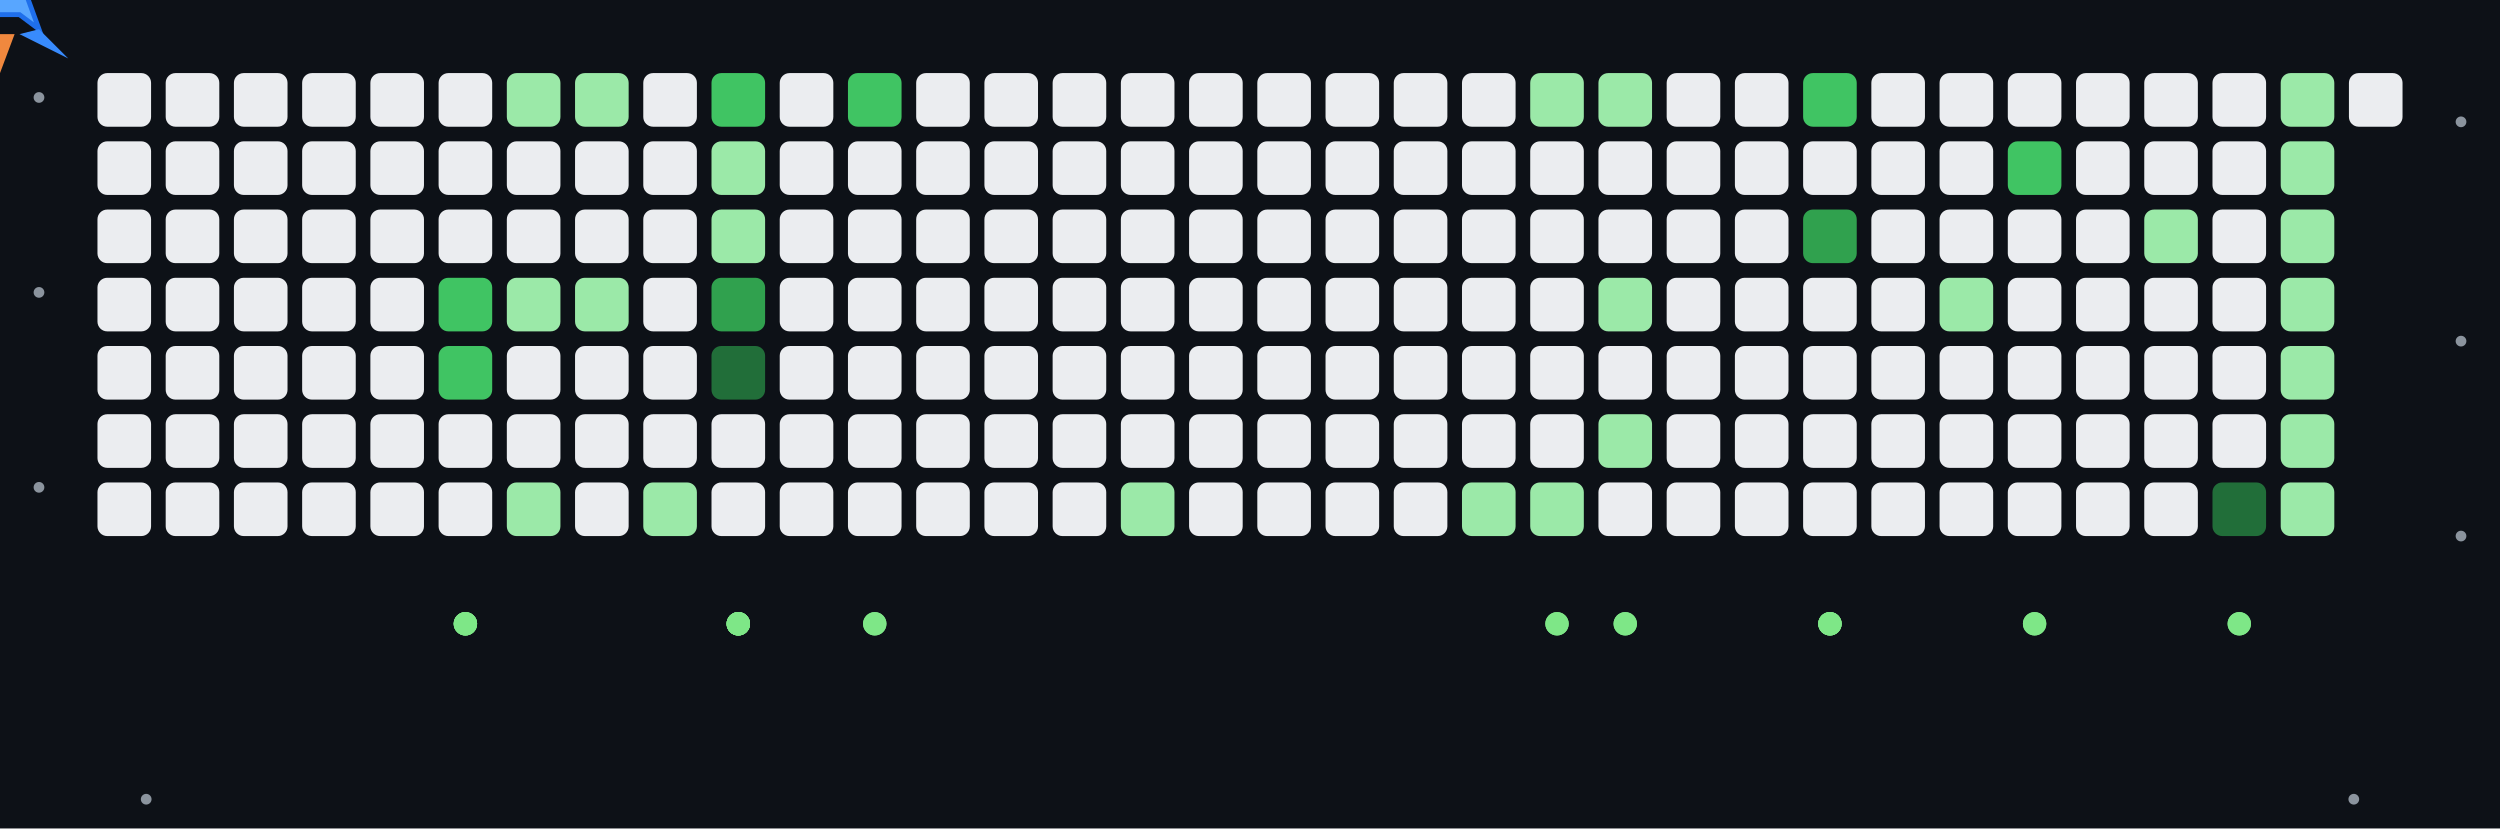
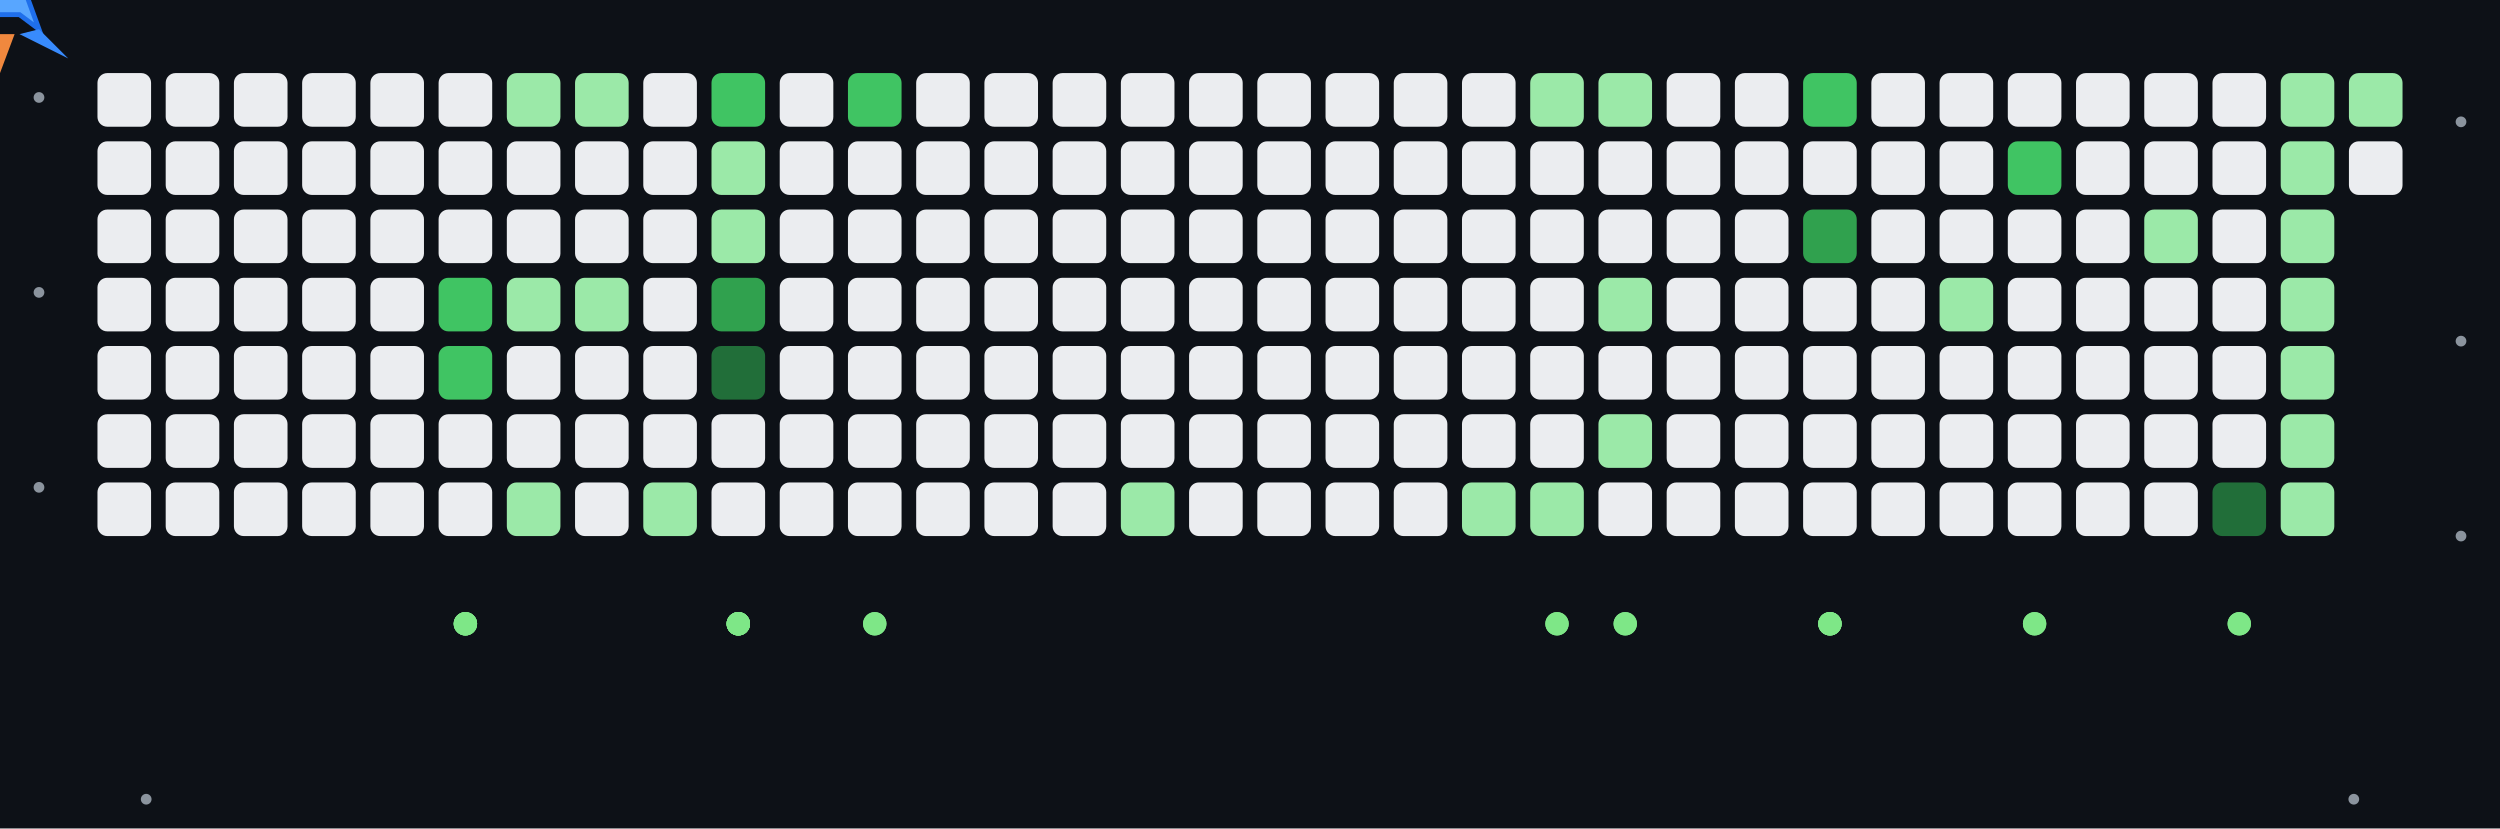
<svg xmlns="http://www.w3.org/2000/svg" viewBox="0 0 513 170">
  <rect x="0" y="0" width="513" height="170" fill="#0d1117" />
  <circle cx="8" cy="20" r="1.1" fill="#8b949e">
    <animate attributeName="opacity" values="0.2;1;0.2" dur="1.2s" repeatCount="indefinite" />
  </circle>
  <circle cx="8" cy="60" r="1.1" fill="#8b949e">
    <animate attributeName="opacity" values="0.2;1;0.2" dur="1.6s" repeatCount="indefinite" />
  </circle>
  <circle cx="8" cy="100" r="1.1" fill="#8b949e">
    <animate attributeName="opacity" values="0.2;1;0.2" dur="2s" repeatCount="indefinite" />
  </circle>
  <circle cx="505" cy="25" r="1.1" fill="#8b949e">
    <animate attributeName="opacity" values="0.2;1;0.2" dur="1.2s" repeatCount="indefinite" />
  </circle>
  <circle cx="505" cy="70" r="1.1" fill="#8b949e">
    <animate attributeName="opacity" values="0.2;1;0.2" dur="1.6s" repeatCount="indefinite" />
  </circle>
  <circle cx="505" cy="110" r="1.1" fill="#8b949e">
    <animate attributeName="opacity" values="0.2;1;0.2" dur="2s" repeatCount="indefinite" />
  </circle>
  <circle cx="30" cy="164" r="1.1" fill="#8b949e">
    <animate attributeName="opacity" values="0.2;1;0.2" dur="1.2s" repeatCount="indefinite" />
  </circle>
  <circle cx="483" cy="164" r="1.1" fill="#8b949e">
    <animate attributeName="opacity" values="0.2;1;0.2" dur="1.6s" repeatCount="indefinite" />
  </circle>
  <g id="grid">
    <rect x="20.00" y="15.00" width="11" height="11" rx="2" ry="2" fill="#ebedf0" />
    <rect x="20.00" y="29.00" width="11" height="11" rx="2" ry="2" fill="#ebedf0" />
    <rect x="20.00" y="43.00" width="11" height="11" rx="2" ry="2" fill="#ebedf0" />
    <rect x="20.00" y="57.00" width="11" height="11" rx="2" ry="2" fill="#ebedf0" />
    <rect x="20.00" y="71.00" width="11" height="11" rx="2" ry="2" fill="#ebedf0" />
    <rect x="20.00" y="85.00" width="11" height="11" rx="2" ry="2" fill="#ebedf0" />
    <rect x="20.00" y="99.00" width="11" height="11" rx="2" ry="2" fill="#ebedf0" />
    <rect x="34.00" y="15.00" width="11" height="11" rx="2" ry="2" fill="#ebedf0" />
    <rect x="34.00" y="29.00" width="11" height="11" rx="2" ry="2" fill="#ebedf0" />
    <rect x="34.00" y="43.00" width="11" height="11" rx="2" ry="2" fill="#ebedf0" />
    <rect x="34.00" y="57.00" width="11" height="11" rx="2" ry="2" fill="#ebedf0" />
    <rect x="34.00" y="71.00" width="11" height="11" rx="2" ry="2" fill="#ebedf0" />
    <rect x="34.00" y="85.00" width="11" height="11" rx="2" ry="2" fill="#ebedf0" />
    <rect x="34.00" y="99.00" width="11" height="11" rx="2" ry="2" fill="#ebedf0" />
    <rect x="48.00" y="15.00" width="11" height="11" rx="2" ry="2" fill="#ebedf0" />
    <rect x="48.00" y="29.00" width="11" height="11" rx="2" ry="2" fill="#ebedf0" />
    <rect x="48.00" y="43.00" width="11" height="11" rx="2" ry="2" fill="#ebedf0" />
    <rect x="48.00" y="57.00" width="11" height="11" rx="2" ry="2" fill="#ebedf0" />
    <rect x="48.00" y="71.00" width="11" height="11" rx="2" ry="2" fill="#ebedf0" />
    <rect x="48.00" y="85.00" width="11" height="11" rx="2" ry="2" fill="#ebedf0" />
    <rect x="48.00" y="99.00" width="11" height="11" rx="2" ry="2" fill="#ebedf0" />
    <rect x="62.00" y="15.00" width="11" height="11" rx="2" ry="2" fill="#ebedf0" />
    <rect x="62.00" y="29.00" width="11" height="11" rx="2" ry="2" fill="#ebedf0" />
    <rect x="62.00" y="43.00" width="11" height="11" rx="2" ry="2" fill="#ebedf0" />
    <rect x="62.00" y="57.00" width="11" height="11" rx="2" ry="2" fill="#ebedf0" />
    <rect x="62.00" y="71.00" width="11" height="11" rx="2" ry="2" fill="#ebedf0" />
    <rect x="62.00" y="85.00" width="11" height="11" rx="2" ry="2" fill="#ebedf0" />
    <rect x="62.00" y="99.00" width="11" height="11" rx="2" ry="2" fill="#ebedf0" />
    <rect x="76.00" y="15.00" width="11" height="11" rx="2" ry="2" fill="#ebedf0" />
    <rect x="76.00" y="29.00" width="11" height="11" rx="2" ry="2" fill="#ebedf0" />
    <rect x="76.00" y="43.00" width="11" height="11" rx="2" ry="2" fill="#ebedf0" />
    <rect x="76.00" y="57.00" width="11" height="11" rx="2" ry="2" fill="#ebedf0" />
    <rect x="76.00" y="71.00" width="11" height="11" rx="2" ry="2" fill="#ebedf0" />
    <rect x="76.00" y="85.00" width="11" height="11" rx="2" ry="2" fill="#ebedf0" />
    <rect x="76.00" y="99.00" width="11" height="11" rx="2" ry="2" fill="#ebedf0" />
    <rect x="90.00" y="15.00" width="11" height="11" rx="2" ry="2" fill="#ebedf0" />
    <rect x="90.00" y="29.00" width="11" height="11" rx="2" ry="2" fill="#ebedf0" />
    <rect x="90.00" y="43.00" width="11" height="11" rx="2" ry="2" fill="#ebedf0" />
    <rect x="90.00" y="57.00" width="11" height="11" rx="2" ry="2" fill="#40c463">
      <animate attributeName="fill" dur="20s" repeatCount="indefinite" keyTimes="0;0.09;0.096;0.91;0.916;1" values="#40c463;#40c463;#39d353;#40c463;#39d353;#40c463" />
    </rect>
    <rect x="90.00" y="71.00" width="11" height="11" rx="2" ry="2" fill="#40c463">
      <animate attributeName="fill" dur="20s" repeatCount="indefinite" keyTimes="0;0.09;0.096;0.91;0.916;1" values="#40c463;#40c463;#39d353;#40c463;#39d353;#40c463" />
    </rect>
    <rect x="90.00" y="85.00" width="11" height="11" rx="2" ry="2" fill="#ebedf0" />
    <rect x="90.00" y="99.00" width="11" height="11" rx="2" ry="2" fill="#ebedf0" />
    <rect x="104.00" y="15.00" width="11" height="11" rx="2" ry="2" fill="#9be9a8" />
    <rect x="104.00" y="29.00" width="11" height="11" rx="2" ry="2" fill="#ebedf0" />
    <rect x="104.00" y="43.00" width="11" height="11" rx="2" ry="2" fill="#ebedf0" />
    <rect x="104.00" y="57.00" width="11" height="11" rx="2" ry="2" fill="#9be9a8" />
    <rect x="104.00" y="71.00" width="11" height="11" rx="2" ry="2" fill="#ebedf0" />
    <rect x="104.00" y="85.00" width="11" height="11" rx="2" ry="2" fill="#ebedf0" />
    <rect x="104.00" y="99.00" width="11" height="11" rx="2" ry="2" fill="#9be9a8" />
    <rect x="118.00" y="15.00" width="11" height="11" rx="2" ry="2" fill="#9be9a8" />
    <rect x="118.00" y="29.00" width="11" height="11" rx="2" ry="2" fill="#ebedf0" />
    <rect x="118.00" y="43.00" width="11" height="11" rx="2" ry="2" fill="#ebedf0" />
    <rect x="118.00" y="57.00" width="11" height="11" rx="2" ry="2" fill="#9be9a8" />
    <rect x="118.00" y="71.00" width="11" height="11" rx="2" ry="2" fill="#ebedf0" />
    <rect x="118.00" y="85.00" width="11" height="11" rx="2" ry="2" fill="#ebedf0" />
    <rect x="118.00" y="99.00" width="11" height="11" rx="2" ry="2" fill="#ebedf0" />
    <rect x="132.00" y="15.00" width="11" height="11" rx="2" ry="2" fill="#ebedf0" />
    <rect x="132.00" y="29.00" width="11" height="11" rx="2" ry="2" fill="#ebedf0" />
    <rect x="132.00" y="43.00" width="11" height="11" rx="2" ry="2" fill="#ebedf0" />
    <rect x="132.00" y="57.00" width="11" height="11" rx="2" ry="2" fill="#ebedf0" />
    <rect x="132.00" y="71.00" width="11" height="11" rx="2" ry="2" fill="#ebedf0" />
    <rect x="132.00" y="85.00" width="11" height="11" rx="2" ry="2" fill="#ebedf0" />
    <rect x="132.00" y="99.00" width="11" height="11" rx="2" ry="2" fill="#9be9a8" />
    <rect x="146.00" y="15.00" width="11" height="11" rx="2" ry="2" fill="#40c463">
      <animate attributeName="fill" dur="20s" repeatCount="indefinite" keyTimes="0;0.145;0.151;0.855;0.861;1" values="#40c463;#40c463;#39d353;#40c463;#39d353;#40c463" />
    </rect>
    <rect x="146.00" y="29.00" width="11" height="11" rx="2" ry="2" fill="#9be9a8" />
    <rect x="146.00" y="43.00" width="11" height="11" rx="2" ry="2" fill="#9be9a8" />
    <rect x="146.00" y="57.00" width="11" height="11" rx="2" ry="2" fill="#30a14e">
      <animate attributeName="fill" dur="20s" repeatCount="indefinite" keyTimes="0;0.145;0.151;0.855;0.861;1" values="#30a14e;#30a14e;#39d353;#30a14e;#39d353;#30a14e" />
    </rect>
    <rect x="146.00" y="71.00" width="11" height="11" rx="2" ry="2" fill="#216e39">
      <animate attributeName="fill" dur="20s" repeatCount="indefinite" keyTimes="0;0.145;0.151;0.855;0.861;1" values="#216e39;#216e39;#39d353;#216e39;#39d353;#216e39" />
    </rect>
    <rect x="146.00" y="85.00" width="11" height="11" rx="2" ry="2" fill="#ebedf0" />
    <rect x="146.00" y="99.00" width="11" height="11" rx="2" ry="2" fill="#ebedf0" />
    <rect x="160.00" y="15.00" width="11" height="11" rx="2" ry="2" fill="#ebedf0" />
    <rect x="160.00" y="29.00" width="11" height="11" rx="2" ry="2" fill="#ebedf0" />
    <rect x="160.00" y="43.00" width="11" height="11" rx="2" ry="2" fill="#ebedf0" />
    <rect x="160.00" y="57.00" width="11" height="11" rx="2" ry="2" fill="#ebedf0" />
    <rect x="160.00" y="71.00" width="11" height="11" rx="2" ry="2" fill="#ebedf0" />
    <rect x="160.00" y="85.00" width="11" height="11" rx="2" ry="2" fill="#ebedf0" />
    <rect x="160.00" y="99.00" width="11" height="11" rx="2" ry="2" fill="#ebedf0" />
    <rect x="174.00" y="15.00" width="11" height="11" rx="2" ry="2" fill="#40c463">
      <animate attributeName="fill" dur="20s" repeatCount="indefinite" keyTimes="0;0.173;0.179;0.827;0.833;1" values="#40c463;#40c463;#39d353;#40c463;#39d353;#40c463" />
    </rect>
    <rect x="174.00" y="29.00" width="11" height="11" rx="2" ry="2" fill="#ebedf0" />
    <rect x="174.00" y="43.00" width="11" height="11" rx="2" ry="2" fill="#ebedf0" />
    <rect x="174.00" y="57.00" width="11" height="11" rx="2" ry="2" fill="#ebedf0" />
    <rect x="174.00" y="71.00" width="11" height="11" rx="2" ry="2" fill="#ebedf0" />
    <rect x="174.00" y="85.00" width="11" height="11" rx="2" ry="2" fill="#ebedf0" />
    <rect x="174.00" y="99.00" width="11" height="11" rx="2" ry="2" fill="#ebedf0" />
    <rect x="188.00" y="15.00" width="11" height="11" rx="2" ry="2" fill="#ebedf0" />
    <rect x="188.00" y="29.00" width="11" height="11" rx="2" ry="2" fill="#ebedf0" />
    <rect x="188.00" y="43.00" width="11" height="11" rx="2" ry="2" fill="#ebedf0" />
    <rect x="188.00" y="57.00" width="11" height="11" rx="2" ry="2" fill="#ebedf0" />
    <rect x="188.00" y="71.00" width="11" height="11" rx="2" ry="2" fill="#ebedf0" />
    <rect x="188.00" y="85.00" width="11" height="11" rx="2" ry="2" fill="#ebedf0" />
    <rect x="188.00" y="99.00" width="11" height="11" rx="2" ry="2" fill="#ebedf0" />
    <rect x="202.00" y="15.00" width="11" height="11" rx="2" ry="2" fill="#ebedf0" />
    <rect x="202.00" y="29.00" width="11" height="11" rx="2" ry="2" fill="#ebedf0" />
    <rect x="202.00" y="43.00" width="11" height="11" rx="2" ry="2" fill="#ebedf0" />
    <rect x="202.00" y="57.00" width="11" height="11" rx="2" ry="2" fill="#ebedf0" />
    <rect x="202.00" y="71.00" width="11" height="11" rx="2" ry="2" fill="#ebedf0" />
    <rect x="202.00" y="85.00" width="11" height="11" rx="2" ry="2" fill="#ebedf0" />
    <rect x="202.00" y="99.00" width="11" height="11" rx="2" ry="2" fill="#ebedf0" />
    <rect x="216.00" y="15.00" width="11" height="11" rx="2" ry="2" fill="#ebedf0" />
    <rect x="216.00" y="29.00" width="11" height="11" rx="2" ry="2" fill="#ebedf0" />
    <rect x="216.00" y="43.00" width="11" height="11" rx="2" ry="2" fill="#ebedf0" />
    <rect x="216.00" y="57.00" width="11" height="11" rx="2" ry="2" fill="#ebedf0" />
    <rect x="216.00" y="71.00" width="11" height="11" rx="2" ry="2" fill="#ebedf0" />
    <rect x="216.00" y="85.00" width="11" height="11" rx="2" ry="2" fill="#ebedf0" />
    <rect x="216.00" y="99.00" width="11" height="11" rx="2" ry="2" fill="#ebedf0" />
    <rect x="230.00" y="15.00" width="11" height="11" rx="2" ry="2" fill="#ebedf0" />
    <rect x="230.00" y="29.00" width="11" height="11" rx="2" ry="2" fill="#ebedf0" />
    <rect x="230.00" y="43.00" width="11" height="11" rx="2" ry="2" fill="#ebedf0" />
    <rect x="230.00" y="57.00" width="11" height="11" rx="2" ry="2" fill="#ebedf0" />
    <rect x="230.00" y="71.00" width="11" height="11" rx="2" ry="2" fill="#ebedf0" />
    <rect x="230.00" y="85.00" width="11" height="11" rx="2" ry="2" fill="#ebedf0" />
    <rect x="230.00" y="99.00" width="11" height="11" rx="2" ry="2" fill="#9be9a8" />
    <rect x="244.00" y="15.00" width="11" height="11" rx="2" ry="2" fill="#ebedf0" />
    <rect x="244.00" y="29.00" width="11" height="11" rx="2" ry="2" fill="#ebedf0" />
    <rect x="244.00" y="43.00" width="11" height="11" rx="2" ry="2" fill="#ebedf0" />
    <rect x="244.00" y="57.00" width="11" height="11" rx="2" ry="2" fill="#ebedf0" />
    <rect x="244.00" y="71.00" width="11" height="11" rx="2" ry="2" fill="#ebedf0" />
    <rect x="244.00" y="85.00" width="11" height="11" rx="2" ry="2" fill="#ebedf0" />
    <rect x="244.00" y="99.00" width="11" height="11" rx="2" ry="2" fill="#ebedf0" />
    <rect x="258.00" y="15.00" width="11" height="11" rx="2" ry="2" fill="#ebedf0" />
    <rect x="258.00" y="29.00" width="11" height="11" rx="2" ry="2" fill="#ebedf0" />
    <rect x="258.00" y="43.00" width="11" height="11" rx="2" ry="2" fill="#ebedf0" />
    <rect x="258.00" y="57.00" width="11" height="11" rx="2" ry="2" fill="#ebedf0" />
    <rect x="258.00" y="71.00" width="11" height="11" rx="2" ry="2" fill="#ebedf0" />
    <rect x="258.00" y="85.00" width="11" height="11" rx="2" ry="2" fill="#ebedf0" />
    <rect x="258.00" y="99.00" width="11" height="11" rx="2" ry="2" fill="#ebedf0" />
    <rect x="272.00" y="15.00" width="11" height="11" rx="2" ry="2" fill="#ebedf0" />
    <rect x="272.00" y="29.00" width="11" height="11" rx="2" ry="2" fill="#ebedf0" />
    <rect x="272.00" y="43.00" width="11" height="11" rx="2" ry="2" fill="#ebedf0" />
    <rect x="272.00" y="57.00" width="11" height="11" rx="2" ry="2" fill="#ebedf0" />
    <rect x="272.00" y="71.00" width="11" height="11" rx="2" ry="2" fill="#ebedf0" />
    <rect x="272.00" y="85.00" width="11" height="11" rx="2" ry="2" fill="#ebedf0" />
    <rect x="272.00" y="99.00" width="11" height="11" rx="2" ry="2" fill="#ebedf0" />
    <rect x="286.00" y="15.00" width="11" height="11" rx="2" ry="2" fill="#ebedf0" />
    <rect x="286.00" y="29.00" width="11" height="11" rx="2" ry="2" fill="#ebedf0" />
    <rect x="286.00" y="43.00" width="11" height="11" rx="2" ry="2" fill="#ebedf0" />
    <rect x="286.00" y="57.00" width="11" height="11" rx="2" ry="2" fill="#ebedf0" />
    <rect x="286.00" y="71.00" width="11" height="11" rx="2" ry="2" fill="#ebedf0" />
    <rect x="286.00" y="85.00" width="11" height="11" rx="2" ry="2" fill="#ebedf0" />
    <rect x="286.00" y="99.00" width="11" height="11" rx="2" ry="2" fill="#ebedf0" />
    <rect x="300.00" y="15.00" width="11" height="11" rx="2" ry="2" fill="#ebedf0" />
    <rect x="300.00" y="29.00" width="11" height="11" rx="2" ry="2" fill="#ebedf0" />
    <rect x="300.00" y="43.00" width="11" height="11" rx="2" ry="2" fill="#ebedf0" />
    <rect x="300.00" y="57.00" width="11" height="11" rx="2" ry="2" fill="#ebedf0" />
    <rect x="300.00" y="71.00" width="11" height="11" rx="2" ry="2" fill="#ebedf0" />
    <rect x="300.00" y="85.00" width="11" height="11" rx="2" ry="2" fill="#ebedf0" />
    <rect x="300.00" y="99.00" width="11" height="11" rx="2" ry="2" fill="#9be9a8" />
    <rect x="314.00" y="15.00" width="11" height="11" rx="2" ry="2" fill="#9be9a8">
      <animate attributeName="fill" dur="20s" repeatCount="indefinite" keyTimes="0;0.313;0.319;0.687;0.693;1" values="#9be9a8;#9be9a8;#39d353;#9be9a8;#39d353;#9be9a8" />
    </rect>
    <rect x="314.00" y="29.00" width="11" height="11" rx="2" ry="2" fill="#ebedf0" />
    <rect x="314.00" y="43.00" width="11" height="11" rx="2" ry="2" fill="#ebedf0" />
    <rect x="314.00" y="57.00" width="11" height="11" rx="2" ry="2" fill="#ebedf0" />
    <rect x="314.00" y="71.00" width="11" height="11" rx="2" ry="2" fill="#ebedf0" />
    <rect x="314.00" y="85.00" width="11" height="11" rx="2" ry="2" fill="#ebedf0" />
    <rect x="314.00" y="99.00" width="11" height="11" rx="2" ry="2" fill="#9be9a8" />
    <rect x="328.00" y="15.00" width="11" height="11" rx="2" ry="2" fill="#9be9a8" />
    <rect x="328.00" y="29.00" width="11" height="11" rx="2" ry="2" fill="#ebedf0" />
    <rect x="328.00" y="43.00" width="11" height="11" rx="2" ry="2" fill="#ebedf0" />
    <rect x="328.00" y="57.00" width="11" height="11" rx="2" ry="2" fill="#9be9a8">
      <animate attributeName="fill" dur="20s" repeatCount="indefinite" keyTimes="0;0.327;0.333;0.673;0.679;1" values="#9be9a8;#9be9a8;#39d353;#9be9a8;#39d353;#9be9a8" />
    </rect>
    <rect x="328.00" y="71.00" width="11" height="11" rx="2" ry="2" fill="#ebedf0" />
    <rect x="328.00" y="85.00" width="11" height="11" rx="2" ry="2" fill="#9be9a8" />
    <rect x="328.00" y="99.00" width="11" height="11" rx="2" ry="2" fill="#ebedf0" />
    <rect x="342.00" y="15.00" width="11" height="11" rx="2" ry="2" fill="#ebedf0" />
    <rect x="342.00" y="29.00" width="11" height="11" rx="2" ry="2" fill="#ebedf0" />
    <rect x="342.00" y="43.00" width="11" height="11" rx="2" ry="2" fill="#ebedf0" />
    <rect x="342.00" y="57.00" width="11" height="11" rx="2" ry="2" fill="#ebedf0" />
    <rect x="342.00" y="71.00" width="11" height="11" rx="2" ry="2" fill="#ebedf0" />
    <rect x="342.00" y="85.00" width="11" height="11" rx="2" ry="2" fill="#ebedf0" />
    <rect x="342.00" y="99.00" width="11" height="11" rx="2" ry="2" fill="#ebedf0" />
    <rect x="356.00" y="15.00" width="11" height="11" rx="2" ry="2" fill="#ebedf0" />
    <rect x="356.00" y="29.00" width="11" height="11" rx="2" ry="2" fill="#ebedf0" />
    <rect x="356.00" y="43.00" width="11" height="11" rx="2" ry="2" fill="#ebedf0" />
    <rect x="356.00" y="57.00" width="11" height="11" rx="2" ry="2" fill="#ebedf0" />
    <rect x="356.00" y="71.00" width="11" height="11" rx="2" ry="2" fill="#ebedf0" />
    <rect x="356.00" y="85.00" width="11" height="11" rx="2" ry="2" fill="#ebedf0" />
    <rect x="356.00" y="99.00" width="11" height="11" rx="2" ry="2" fill="#ebedf0" />
    <rect x="370.00" y="15.00" width="11" height="11" rx="2" ry="2" fill="#40c463">
      <animate attributeName="fill" dur="20s" repeatCount="indefinite" keyTimes="0;0.368;0.374;0.631;0.637;1" values="#40c463;#40c463;#39d353;#40c463;#39d353;#40c463" />
    </rect>
    <rect x="370.00" y="29.00" width="11" height="11" rx="2" ry="2" fill="#ebedf0" />
    <rect x="370.00" y="43.00" width="11" height="11" rx="2" ry="2" fill="#30a14e">
      <animate attributeName="fill" dur="20s" repeatCount="indefinite" keyTimes="0;0.368;0.374;0.631;0.637;1" values="#30a14e;#30a14e;#39d353;#30a14e;#39d353;#30a14e" />
    </rect>
    <rect x="370.00" y="57.00" width="11" height="11" rx="2" ry="2" fill="#ebedf0" />
    <rect x="370.00" y="71.00" width="11" height="11" rx="2" ry="2" fill="#ebedf0" />
    <rect x="370.00" y="85.00" width="11" height="11" rx="2" ry="2" fill="#ebedf0" />
    <rect x="370.00" y="99.00" width="11" height="11" rx="2" ry="2" fill="#ebedf0" />
    <rect x="384.00" y="15.00" width="11" height="11" rx="2" ry="2" fill="#ebedf0" />
    <rect x="384.00" y="29.00" width="11" height="11" rx="2" ry="2" fill="#ebedf0" />
    <rect x="384.00" y="43.00" width="11" height="11" rx="2" ry="2" fill="#ebedf0" />
    <rect x="384.00" y="57.00" width="11" height="11" rx="2" ry="2" fill="#ebedf0" />
    <rect x="384.00" y="71.00" width="11" height="11" rx="2" ry="2" fill="#ebedf0" />
    <rect x="384.00" y="85.00" width="11" height="11" rx="2" ry="2" fill="#ebedf0" />
    <rect x="384.00" y="99.00" width="11" height="11" rx="2" ry="2" fill="#ebedf0" />
    <rect x="398.00" y="15.00" width="11" height="11" rx="2" ry="2" fill="#ebedf0" />
    <rect x="398.00" y="29.00" width="11" height="11" rx="2" ry="2" fill="#ebedf0" />
    <rect x="398.00" y="43.00" width="11" height="11" rx="2" ry="2" fill="#ebedf0" />
    <rect x="398.00" y="57.00" width="11" height="11" rx="2" ry="2" fill="#9be9a8" />
    <rect x="398.00" y="71.00" width="11" height="11" rx="2" ry="2" fill="#ebedf0" />
    <rect x="398.00" y="85.00" width="11" height="11" rx="2" ry="2" fill="#ebedf0" />
    <rect x="398.00" y="99.00" width="11" height="11" rx="2" ry="2" fill="#ebedf0" />
    <rect x="412.00" y="15.00" width="11" height="11" rx="2" ry="2" fill="#ebedf0" />
    <rect x="412.00" y="29.00" width="11" height="11" rx="2" ry="2" fill="#40c463">
      <animate attributeName="fill" dur="20s" repeatCount="indefinite" keyTimes="0;0.41;0.416;0.59;0.596;1" values="#40c463;#40c463;#39d353;#40c463;#39d353;#40c463" />
    </rect>
    <rect x="412.00" y="43.00" width="11" height="11" rx="2" ry="2" fill="#ebedf0" />
    <rect x="412.00" y="57.00" width="11" height="11" rx="2" ry="2" fill="#ebedf0" />
    <rect x="412.00" y="71.00" width="11" height="11" rx="2" ry="2" fill="#ebedf0" />
    <rect x="412.00" y="85.00" width="11" height="11" rx="2" ry="2" fill="#ebedf0" />
    <rect x="412.00" y="99.00" width="11" height="11" rx="2" ry="2" fill="#ebedf0" />
    <rect x="426.00" y="15.00" width="11" height="11" rx="2" ry="2" fill="#ebedf0" />
    <rect x="426.00" y="29.00" width="11" height="11" rx="2" ry="2" fill="#ebedf0" />
    <rect x="426.00" y="43.00" width="11" height="11" rx="2" ry="2" fill="#ebedf0" />
    <rect x="426.00" y="57.00" width="11" height="11" rx="2" ry="2" fill="#ebedf0" />
    <rect x="426.00" y="71.00" width="11" height="11" rx="2" ry="2" fill="#ebedf0" />
    <rect x="426.00" y="85.00" width="11" height="11" rx="2" ry="2" fill="#ebedf0" />
    <rect x="426.00" y="99.00" width="11" height="11" rx="2" ry="2" fill="#ebedf0" />
    <rect x="440.00" y="15.00" width="11" height="11" rx="2" ry="2" fill="#ebedf0" />
    <rect x="440.00" y="29.00" width="11" height="11" rx="2" ry="2" fill="#ebedf0" />
    <rect x="440.00" y="43.00" width="11" height="11" rx="2" ry="2" fill="#9be9a8" />
    <rect x="440.00" y="57.00" width="11" height="11" rx="2" ry="2" fill="#ebedf0" />
    <rect x="440.00" y="71.00" width="11" height="11" rx="2" ry="2" fill="#ebedf0" />
    <rect x="440.00" y="85.00" width="11" height="11" rx="2" ry="2" fill="#ebedf0" />
    <rect x="440.00" y="99.00" width="11" height="11" rx="2" ry="2" fill="#ebedf0" />
    <rect x="454.00" y="15.00" width="11" height="11" rx="2" ry="2" fill="#ebedf0" />
    <rect x="454.00" y="29.00" width="11" height="11" rx="2" ry="2" fill="#ebedf0" />
    <rect x="454.00" y="43.00" width="11" height="11" rx="2" ry="2" fill="#ebedf0" />
    <rect x="454.00" y="57.00" width="11" height="11" rx="2" ry="2" fill="#ebedf0" />
    <rect x="454.00" y="71.00" width="11" height="11" rx="2" ry="2" fill="#ebedf0" />
    <rect x="454.00" y="85.00" width="11" height="11" rx="2" ry="2" fill="#ebedf0" />
    <rect x="454.00" y="99.00" width="11" height="11" rx="2" ry="2" fill="#216e39">
      <animate attributeName="fill" dur="20s" repeatCount="indefinite" keyTimes="0;0.452;0.458;0.548;0.554;1" values="#216e39;#216e39;#39d353;#216e39;#39d353;#216e39" />
    </rect>
    <rect x="468.00" y="15.00" width="11" height="11" rx="2" ry="2" fill="#9be9a8" />
    <rect x="468.00" y="29.00" width="11" height="11" rx="2" ry="2" fill="#9be9a8" />
    <rect x="468.00" y="43.00" width="11" height="11" rx="2" ry="2" fill="#9be9a8" />
    <rect x="468.00" y="57.00" width="11" height="11" rx="2" ry="2" fill="#9be9a8" />
    <rect x="468.00" y="71.00" width="11" height="11" rx="2" ry="2" fill="#9be9a8" />
    <rect x="468.00" y="85.00" width="11" height="11" rx="2" ry="2" fill="#9be9a8" />
    <rect x="468.00" y="99.00" width="11" height="11" rx="2" ry="2" fill="#9be9a8" />
-     <rect x="482.00" y="15.00" width="11" height="11" rx="2" ry="2" fill="#ebedf0" />
+     <rect x="482.00" y="15.00" width="11" height="11" rx="2" ry="2" fill="#9be9a8" />
+     <rect x="482.00" y="29.00" width="11" height="11" rx="2" ry="2" fill="#ebedf0" />
  </g>
  <g id="bullets">
    <circle cx="95.5" cy="128" r="2.4" fill="#7ee787">
      <animate attributeName="cy" dur="20s" repeatCount="indefinite" keyTimes="0;0.072;0.09;1" values="128;128;62.5;62.5" />
      <animate attributeName="opacity" dur="20s" repeatCount="indefinite" keyTimes="0;0.072;0.09;0.096;1" values="0;1;1;0;0" />
    </circle>
    <circle cx="95.5" cy="128" r="2.4" fill="#7ee787">
      <animate attributeName="cy" dur="20s" repeatCount="indefinite" keyTimes="0;0.072;0.09;1" values="128;128;76.5;76.5" />
      <animate attributeName="opacity" dur="20s" repeatCount="indefinite" keyTimes="0;0.072;0.09;0.096;1" values="0;1;1;0;0" />
    </circle>
    <circle cx="151.5" cy="128" r="2.4" fill="#7ee787">
      <animate attributeName="cy" dur="20s" repeatCount="indefinite" keyTimes="0;0.128;0.145;1" values="128;128;20.5;20.5" />
      <animate attributeName="opacity" dur="20s" repeatCount="indefinite" keyTimes="0;0.128;0.145;0.151;1" values="0;1;1;0;0" />
    </circle>
    <circle cx="151.5" cy="128" r="2.4" fill="#7ee787">
      <animate attributeName="cy" dur="20s" repeatCount="indefinite" keyTimes="0;0.128;0.145;1" values="128;128;62.5;62.5" />
      <animate attributeName="opacity" dur="20s" repeatCount="indefinite" keyTimes="0;0.128;0.145;0.151;1" values="0;1;1;0;0" />
    </circle>
    <circle cx="151.5" cy="128" r="2.4" fill="#7ee787">
      <animate attributeName="cy" dur="20s" repeatCount="indefinite" keyTimes="0;0.128;0.145;1" values="128;128;76.5;76.5" />
      <animate attributeName="opacity" dur="20s" repeatCount="indefinite" keyTimes="0;0.128;0.145;0.151;1" values="0;1;1;0;0" />
    </circle>
    <circle cx="179.5" cy="128" r="2.4" fill="#7ee787">
      <animate attributeName="cy" dur="20s" repeatCount="indefinite" keyTimes="0;0.155;0.173;1" values="128;128;20.5;20.5" />
      <animate attributeName="opacity" dur="20s" repeatCount="indefinite" keyTimes="0;0.155;0.173;0.179;1" values="0;1;1;0;0" />
    </circle>
    <circle cx="319.5" cy="128" r="2.4" fill="#7ee787">
      <animate attributeName="cy" dur="20s" repeatCount="indefinite" keyTimes="0;0.295;0.313;1" values="128;128;20.5;20.5" />
      <animate attributeName="opacity" dur="20s" repeatCount="indefinite" keyTimes="0;0.295;0.313;0.319;1" values="0;1;1;0;0" />
    </circle>
    <circle cx="333.5" cy="128" r="2.4" fill="#7ee787">
      <animate attributeName="cy" dur="20s" repeatCount="indefinite" keyTimes="0;0.309;0.327;1" values="128;128;62.5;62.5" />
      <animate attributeName="opacity" dur="20s" repeatCount="indefinite" keyTimes="0;0.309;0.327;0.333;1" values="0;1;1;0;0" />
    </circle>
    <circle cx="375.5" cy="128" r="2.4" fill="#7ee787">
      <animate attributeName="cy" dur="20s" repeatCount="indefinite" keyTimes="0;0.35;0.368;1" values="128;128;20.5;20.5" />
      <animate attributeName="opacity" dur="20s" repeatCount="indefinite" keyTimes="0;0.35;0.368;0.374;1" values="0;1;1;0;0" />
    </circle>
    <circle cx="375.5" cy="128" r="2.4" fill="#7ee787">
      <animate attributeName="cy" dur="20s" repeatCount="indefinite" keyTimes="0;0.35;0.368;1" values="128;128;48.5;48.5" />
      <animate attributeName="opacity" dur="20s" repeatCount="indefinite" keyTimes="0;0.35;0.368;0.374;1" values="0;1;1;0;0" />
    </circle>
    <circle cx="417.5" cy="128" r="2.4" fill="#7ee787">
      <animate attributeName="cy" dur="20s" repeatCount="indefinite" keyTimes="0;0.392;0.41;1" values="128;128;34.5;34.5" />
      <animate attributeName="opacity" dur="20s" repeatCount="indefinite" keyTimes="0;0.392;0.41;0.416;1" values="0;1;1;0;0" />
    </circle>
    <circle cx="459.5" cy="128" r="2.4" fill="#7ee787">
      <animate attributeName="cy" dur="20s" repeatCount="indefinite" keyTimes="0;0.434;0.452;1" values="128;128;104.5;104.5" />
      <animate attributeName="opacity" dur="20s" repeatCount="indefinite" keyTimes="0;0.434;0.452;0.458;1" values="0;1;1;0;0" />
    </circle>
    <circle cx="459.5" cy="128" r="2.4" fill="#7ee787">
      <animate attributeName="cy" dur="20s" repeatCount="indefinite" keyTimes="0;0.53;0.548;1" values="128;128;104.5;104.5" />
      <animate attributeName="opacity" dur="20s" repeatCount="indefinite" keyTimes="0;0.53;0.548;0.554;1" values="0;1;1;0;0" />
    </circle>
    <circle cx="417.5" cy="128" r="2.4" fill="#7ee787">
      <animate attributeName="cy" dur="20s" repeatCount="indefinite" keyTimes="0;0.572;0.59;1" values="128;128;34.5;34.5" />
      <animate attributeName="opacity" dur="20s" repeatCount="indefinite" keyTimes="0;0.572;0.59;0.596;1" values="0;1;1;0;0" />
    </circle>
    <circle cx="375.5" cy="128" r="2.4" fill="#7ee787">
      <animate attributeName="cy" dur="20s" repeatCount="indefinite" keyTimes="0;0.614;0.631;1" values="128;128;48.5;48.5" />
      <animate attributeName="opacity" dur="20s" repeatCount="indefinite" keyTimes="0;0.614;0.631;0.637;1" values="0;1;1;0;0" />
    </circle>
    <circle cx="375.5" cy="128" r="2.4" fill="#7ee787">
      <animate attributeName="cy" dur="20s" repeatCount="indefinite" keyTimes="0;0.614;0.631;1" values="128;128;20.5;20.5" />
      <animate attributeName="opacity" dur="20s" repeatCount="indefinite" keyTimes="0;0.614;0.631;0.637;1" values="0;1;1;0;0" />
    </circle>
    <circle cx="333.5" cy="128" r="2.4" fill="#7ee787">
      <animate attributeName="cy" dur="20s" repeatCount="indefinite" keyTimes="0;0.655;0.673;1" values="128;128;62.5;62.5" />
      <animate attributeName="opacity" dur="20s" repeatCount="indefinite" keyTimes="0;0.655;0.673;0.679;1" values="0;1;1;0;0" />
    </circle>
    <circle cx="319.5" cy="128" r="2.4" fill="#7ee787">
      <animate attributeName="cy" dur="20s" repeatCount="indefinite" keyTimes="0;0.669;0.687;1" values="128;128;20.5;20.5" />
      <animate attributeName="opacity" dur="20s" repeatCount="indefinite" keyTimes="0;0.669;0.687;0.693;1" values="0;1;1;0;0" />
    </circle>
    <circle cx="179.5" cy="128" r="2.4" fill="#7ee787">
      <animate attributeName="cy" dur="20s" repeatCount="indefinite" keyTimes="0;0.809;0.827;1" values="128;128;20.5;20.5" />
      <animate attributeName="opacity" dur="20s" repeatCount="indefinite" keyTimes="0;0.809;0.827;0.833;1" values="0;1;1;0;0" />
    </circle>
    <circle cx="151.5" cy="128" r="2.4" fill="#7ee787">
      <animate attributeName="cy" dur="20s" repeatCount="indefinite" keyTimes="0;0.837;0.855;1" values="128;128;76.5;76.5" />
      <animate attributeName="opacity" dur="20s" repeatCount="indefinite" keyTimes="0;0.837;0.855;0.861;1" values="0;1;1;0;0" />
    </circle>
    <circle cx="151.5" cy="128" r="2.4" fill="#7ee787">
      <animate attributeName="cy" dur="20s" repeatCount="indefinite" keyTimes="0;0.837;0.855;1" values="128;128;62.5;62.5" />
      <animate attributeName="opacity" dur="20s" repeatCount="indefinite" keyTimes="0;0.837;0.855;0.861;1" values="0;1;1;0;0" />
    </circle>
    <circle cx="151.5" cy="128" r="2.4" fill="#7ee787">
      <animate attributeName="cy" dur="20s" repeatCount="indefinite" keyTimes="0;0.837;0.855;1" values="128;128;20.5;20.5" />
      <animate attributeName="opacity" dur="20s" repeatCount="indefinite" keyTimes="0;0.837;0.855;0.861;1" values="0;1;1;0;0" />
    </circle>
    <circle cx="95.5" cy="128" r="2.4" fill="#7ee787">
      <animate attributeName="cy" dur="20s" repeatCount="indefinite" keyTimes="0;0.892;0.91;1" values="128;128;76.5;76.5" />
      <animate attributeName="opacity" dur="20s" repeatCount="indefinite" keyTimes="0;0.892;0.91;0.916;1" values="0;1;1;0;0" />
    </circle>
    <circle cx="95.5" cy="128" r="2.4" fill="#7ee787">
      <animate attributeName="cy" dur="20s" repeatCount="indefinite" keyTimes="0;0.892;0.91;1" values="128;128;62.5;62.5" />
      <animate attributeName="opacity" dur="20s" repeatCount="indefinite" keyTimes="0;0.892;0.91;0.916;1" values="0;1;1;0;0" />
    </circle>
  </g>
  <g id="blasts">
    <circle cx="95.5" cy="62.5" r="0" fill="none" stroke="#56d364" stroke-width="1.6" opacity="0">
      <animate attributeName="r" dur="20s" repeatCount="indefinite" keyTimes="0;0.09;0.108;1" values="0;1;9;9" />
      <animate attributeName="opacity" dur="20s" repeatCount="indefinite" keyTimes="0;0.09;0.108;1" values="0;1;1;0" />
    </circle>
    <circle cx="95.5" cy="76.5" r="0" fill="none" stroke="#56d364" stroke-width="1.6" opacity="0">
      <animate attributeName="r" dur="20s" repeatCount="indefinite" keyTimes="0;0.09;0.108;1" values="0;1;9;9" />
      <animate attributeName="opacity" dur="20s" repeatCount="indefinite" keyTimes="0;0.09;0.108;1" values="0;1;1;0" />
    </circle>
    <circle cx="151.5" cy="20.5" r="0" fill="none" stroke="#56d364" stroke-width="1.6" opacity="0">
      <animate attributeName="r" dur="20s" repeatCount="indefinite" keyTimes="0;0.145;0.164;1" values="0;1;9;9" />
      <animate attributeName="opacity" dur="20s" repeatCount="indefinite" keyTimes="0;0.145;0.164;1" values="0;1;1;0" />
    </circle>
    <circle cx="151.5" cy="62.5" r="0" fill="none" stroke="#56d364" stroke-width="1.6" opacity="0">
      <animate attributeName="r" dur="20s" repeatCount="indefinite" keyTimes="0;0.145;0.164;1" values="0;1;9;9" />
      <animate attributeName="opacity" dur="20s" repeatCount="indefinite" keyTimes="0;0.145;0.164;1" values="0;1;1;0" />
    </circle>
    <circle cx="151.5" cy="76.5" r="0" fill="none" stroke="#56d364" stroke-width="1.6" opacity="0">
      <animate attributeName="r" dur="20s" repeatCount="indefinite" keyTimes="0;0.145;0.164;1" values="0;1;9;9" />
      <animate attributeName="opacity" dur="20s" repeatCount="indefinite" keyTimes="0;0.145;0.164;1" values="0;1;1;0" />
    </circle>
    <circle cx="179.5" cy="20.5" r="0" fill="none" stroke="#56d364" stroke-width="1.6" opacity="0">
      <animate attributeName="r" dur="20s" repeatCount="indefinite" keyTimes="0;0.173;0.191;1" values="0;1;9;9" />
      <animate attributeName="opacity" dur="20s" repeatCount="indefinite" keyTimes="0;0.173;0.191;1" values="0;1;1;0" />
    </circle>
    <circle cx="319.5" cy="20.5" r="0" fill="none" stroke="#56d364" stroke-width="1.6" opacity="0">
      <animate attributeName="r" dur="20s" repeatCount="indefinite" keyTimes="0;0.313;0.331;1" values="0;1;9;9" />
      <animate attributeName="opacity" dur="20s" repeatCount="indefinite" keyTimes="0;0.313;0.331;1" values="0;1;1;0" />
    </circle>
    <circle cx="333.5" cy="62.5" r="0" fill="none" stroke="#56d364" stroke-width="1.6" opacity="0">
      <animate attributeName="r" dur="20s" repeatCount="indefinite" keyTimes="0;0.327;0.345;1" values="0;1;9;9" />
      <animate attributeName="opacity" dur="20s" repeatCount="indefinite" keyTimes="0;0.327;0.345;1" values="0;1;1;0" />
    </circle>
    <circle cx="375.5" cy="20.5" r="0" fill="none" stroke="#56d364" stroke-width="1.6" opacity="0">
      <animate attributeName="r" dur="20s" repeatCount="indefinite" keyTimes="0;0.368;0.387;1" values="0;1;9;9" />
      <animate attributeName="opacity" dur="20s" repeatCount="indefinite" keyTimes="0;0.368;0.387;1" values="0;1;1;0" />
    </circle>
    <circle cx="375.5" cy="48.5" r="0" fill="none" stroke="#56d364" stroke-width="1.6" opacity="0">
      <animate attributeName="r" dur="20s" repeatCount="indefinite" keyTimes="0;0.368;0.387;1" values="0;1;9;9" />
      <animate attributeName="opacity" dur="20s" repeatCount="indefinite" keyTimes="0;0.368;0.387;1" values="0;1;1;0" />
    </circle>
    <circle cx="417.5" cy="34.5" r="0" fill="none" stroke="#56d364" stroke-width="1.6" opacity="0">
      <animate attributeName="r" dur="20s" repeatCount="indefinite" keyTimes="0;0.41;0.428;1" values="0;1;9;9" />
      <animate attributeName="opacity" dur="20s" repeatCount="indefinite" keyTimes="0;0.41;0.428;1" values="0;1;1;0" />
    </circle>
    <circle cx="459.5" cy="104.5" r="0" fill="none" stroke="#56d364" stroke-width="1.6" opacity="0">
      <animate attributeName="r" dur="20s" repeatCount="indefinite" keyTimes="0;0.452;0.47;1" values="0;1;9;9" />
      <animate attributeName="opacity" dur="20s" repeatCount="indefinite" keyTimes="0;0.452;0.47;1" values="0;1;1;0" />
    </circle>
    <circle cx="459.5" cy="104.5" r="0" fill="none" stroke="#56d364" stroke-width="1.6" opacity="0">
      <animate attributeName="r" dur="20s" repeatCount="indefinite" keyTimes="0;0.548;0.566;1" values="0;1;9;9" />
      <animate attributeName="opacity" dur="20s" repeatCount="indefinite" keyTimes="0;0.548;0.566;1" values="0;1;1;0" />
    </circle>
    <circle cx="417.5" cy="34.5" r="0" fill="none" stroke="#56d364" stroke-width="1.6" opacity="0">
      <animate attributeName="r" dur="20s" repeatCount="indefinite" keyTimes="0;0.59;0.608;1" values="0;1;9;9" />
      <animate attributeName="opacity" dur="20s" repeatCount="indefinite" keyTimes="0;0.59;0.608;1" values="0;1;1;0" />
    </circle>
    <circle cx="375.5" cy="48.5" r="0" fill="none" stroke="#56d364" stroke-width="1.6" opacity="0">
      <animate attributeName="r" dur="20s" repeatCount="indefinite" keyTimes="0;0.631;0.649;1" values="0;1;9;9" />
      <animate attributeName="opacity" dur="20s" repeatCount="indefinite" keyTimes="0;0.631;0.649;1" values="0;1;1;0" />
    </circle>
    <circle cx="375.5" cy="20.5" r="0" fill="none" stroke="#56d364" stroke-width="1.6" opacity="0">
      <animate attributeName="r" dur="20s" repeatCount="indefinite" keyTimes="0;0.631;0.649;1" values="0;1;9;9" />
      <animate attributeName="opacity" dur="20s" repeatCount="indefinite" keyTimes="0;0.631;0.649;1" values="0;1;1;0" />
    </circle>
    <circle cx="333.5" cy="62.5" r="0" fill="none" stroke="#56d364" stroke-width="1.6" opacity="0">
      <animate attributeName="r" dur="20s" repeatCount="indefinite" keyTimes="0;0.673;0.691;1" values="0;1;9;9" />
      <animate attributeName="opacity" dur="20s" repeatCount="indefinite" keyTimes="0;0.673;0.691;1" values="0;1;1;0" />
    </circle>
    <circle cx="319.5" cy="20.5" r="0" fill="none" stroke="#56d364" stroke-width="1.6" opacity="0">
      <animate attributeName="r" dur="20s" repeatCount="indefinite" keyTimes="0;0.687;0.705;1" values="0;1;9;9" />
      <animate attributeName="opacity" dur="20s" repeatCount="indefinite" keyTimes="0;0.687;0.705;1" values="0;1;1;0" />
    </circle>
    <circle cx="179.5" cy="20.5" r="0" fill="none" stroke="#56d364" stroke-width="1.6" opacity="0">
      <animate attributeName="r" dur="20s" repeatCount="indefinite" keyTimes="0;0.827;0.845;1" values="0;1;9;9" />
      <animate attributeName="opacity" dur="20s" repeatCount="indefinite" keyTimes="0;0.827;0.845;1" values="0;1;1;0" />
    </circle>
    <circle cx="151.5" cy="76.5" r="0" fill="none" stroke="#56d364" stroke-width="1.6" opacity="0">
      <animate attributeName="r" dur="20s" repeatCount="indefinite" keyTimes="0;0.855;0.873;1" values="0;1;9;9" />
      <animate attributeName="opacity" dur="20s" repeatCount="indefinite" keyTimes="0;0.855;0.873;1" values="0;1;1;0" />
    </circle>
    <circle cx="151.5" cy="62.5" r="0" fill="none" stroke="#56d364" stroke-width="1.6" opacity="0">
      <animate attributeName="r" dur="20s" repeatCount="indefinite" keyTimes="0;0.855;0.873;1" values="0;1;9;9" />
      <animate attributeName="opacity" dur="20s" repeatCount="indefinite" keyTimes="0;0.855;0.873;1" values="0;1;1;0" />
    </circle>
    <circle cx="151.5" cy="20.5" r="0" fill="none" stroke="#56d364" stroke-width="1.6" opacity="0">
      <animate attributeName="r" dur="20s" repeatCount="indefinite" keyTimes="0;0.855;0.873;1" values="0;1;9;9" />
      <animate attributeName="opacity" dur="20s" repeatCount="indefinite" keyTimes="0;0.855;0.873;1" values="0;1;1;0" />
    </circle>
    <circle cx="95.5" cy="76.5" r="0" fill="none" stroke="#56d364" stroke-width="1.6" opacity="0">
      <animate attributeName="r" dur="20s" repeatCount="indefinite" keyTimes="0;0.91;0.928;1" values="0;1;9;9" />
      <animate attributeName="opacity" dur="20s" repeatCount="indefinite" keyTimes="0;0.91;0.928;1" values="0;1;1;0" />
    </circle>
    <circle cx="95.5" cy="62.5" r="0" fill="none" stroke="#56d364" stroke-width="1.6" opacity="0">
      <animate attributeName="r" dur="20s" repeatCount="indefinite" keyTimes="0;0.91;0.928;1" values="0;1;9;9" />
      <animate attributeName="opacity" dur="20s" repeatCount="indefinite" keyTimes="0;0.91;0.928;1" values="0;1;1;0" />
    </circle>
  </g>
  <g id="jet">
    <g transform="translate(0,0)">
      <polygon points="0,-16 8,6 4,3 -4,3 -8,6" fill="#58a6ff" stroke="#1f6feb" stroke-width="1" />
      <polygon points="-8,6 -14,12 -4,7" fill="#388bfd" />
      <polygon points="8,6 14,12 4,7" fill="#388bfd" />
      <circle cx="0" cy="-6" r="2.2" fill="#c9e6ff" />
      <polygon points="-3,7 3,7 0,15" fill="#f0883e">
        <animate attributeName="opacity" values="0.5;1;0.6;1" dur="0.18s" repeatCount="indefinite" />
      </polygon>
    </g>
    <animateTransform attributeName="transform" attributeType="XML" type="translate" dur="20s" repeatCount="indefinite" keyTimes="0;0.5;1" values="35.00,140.00;478.00,140.00;35.00,140.00" />
  </g>
</svg>
